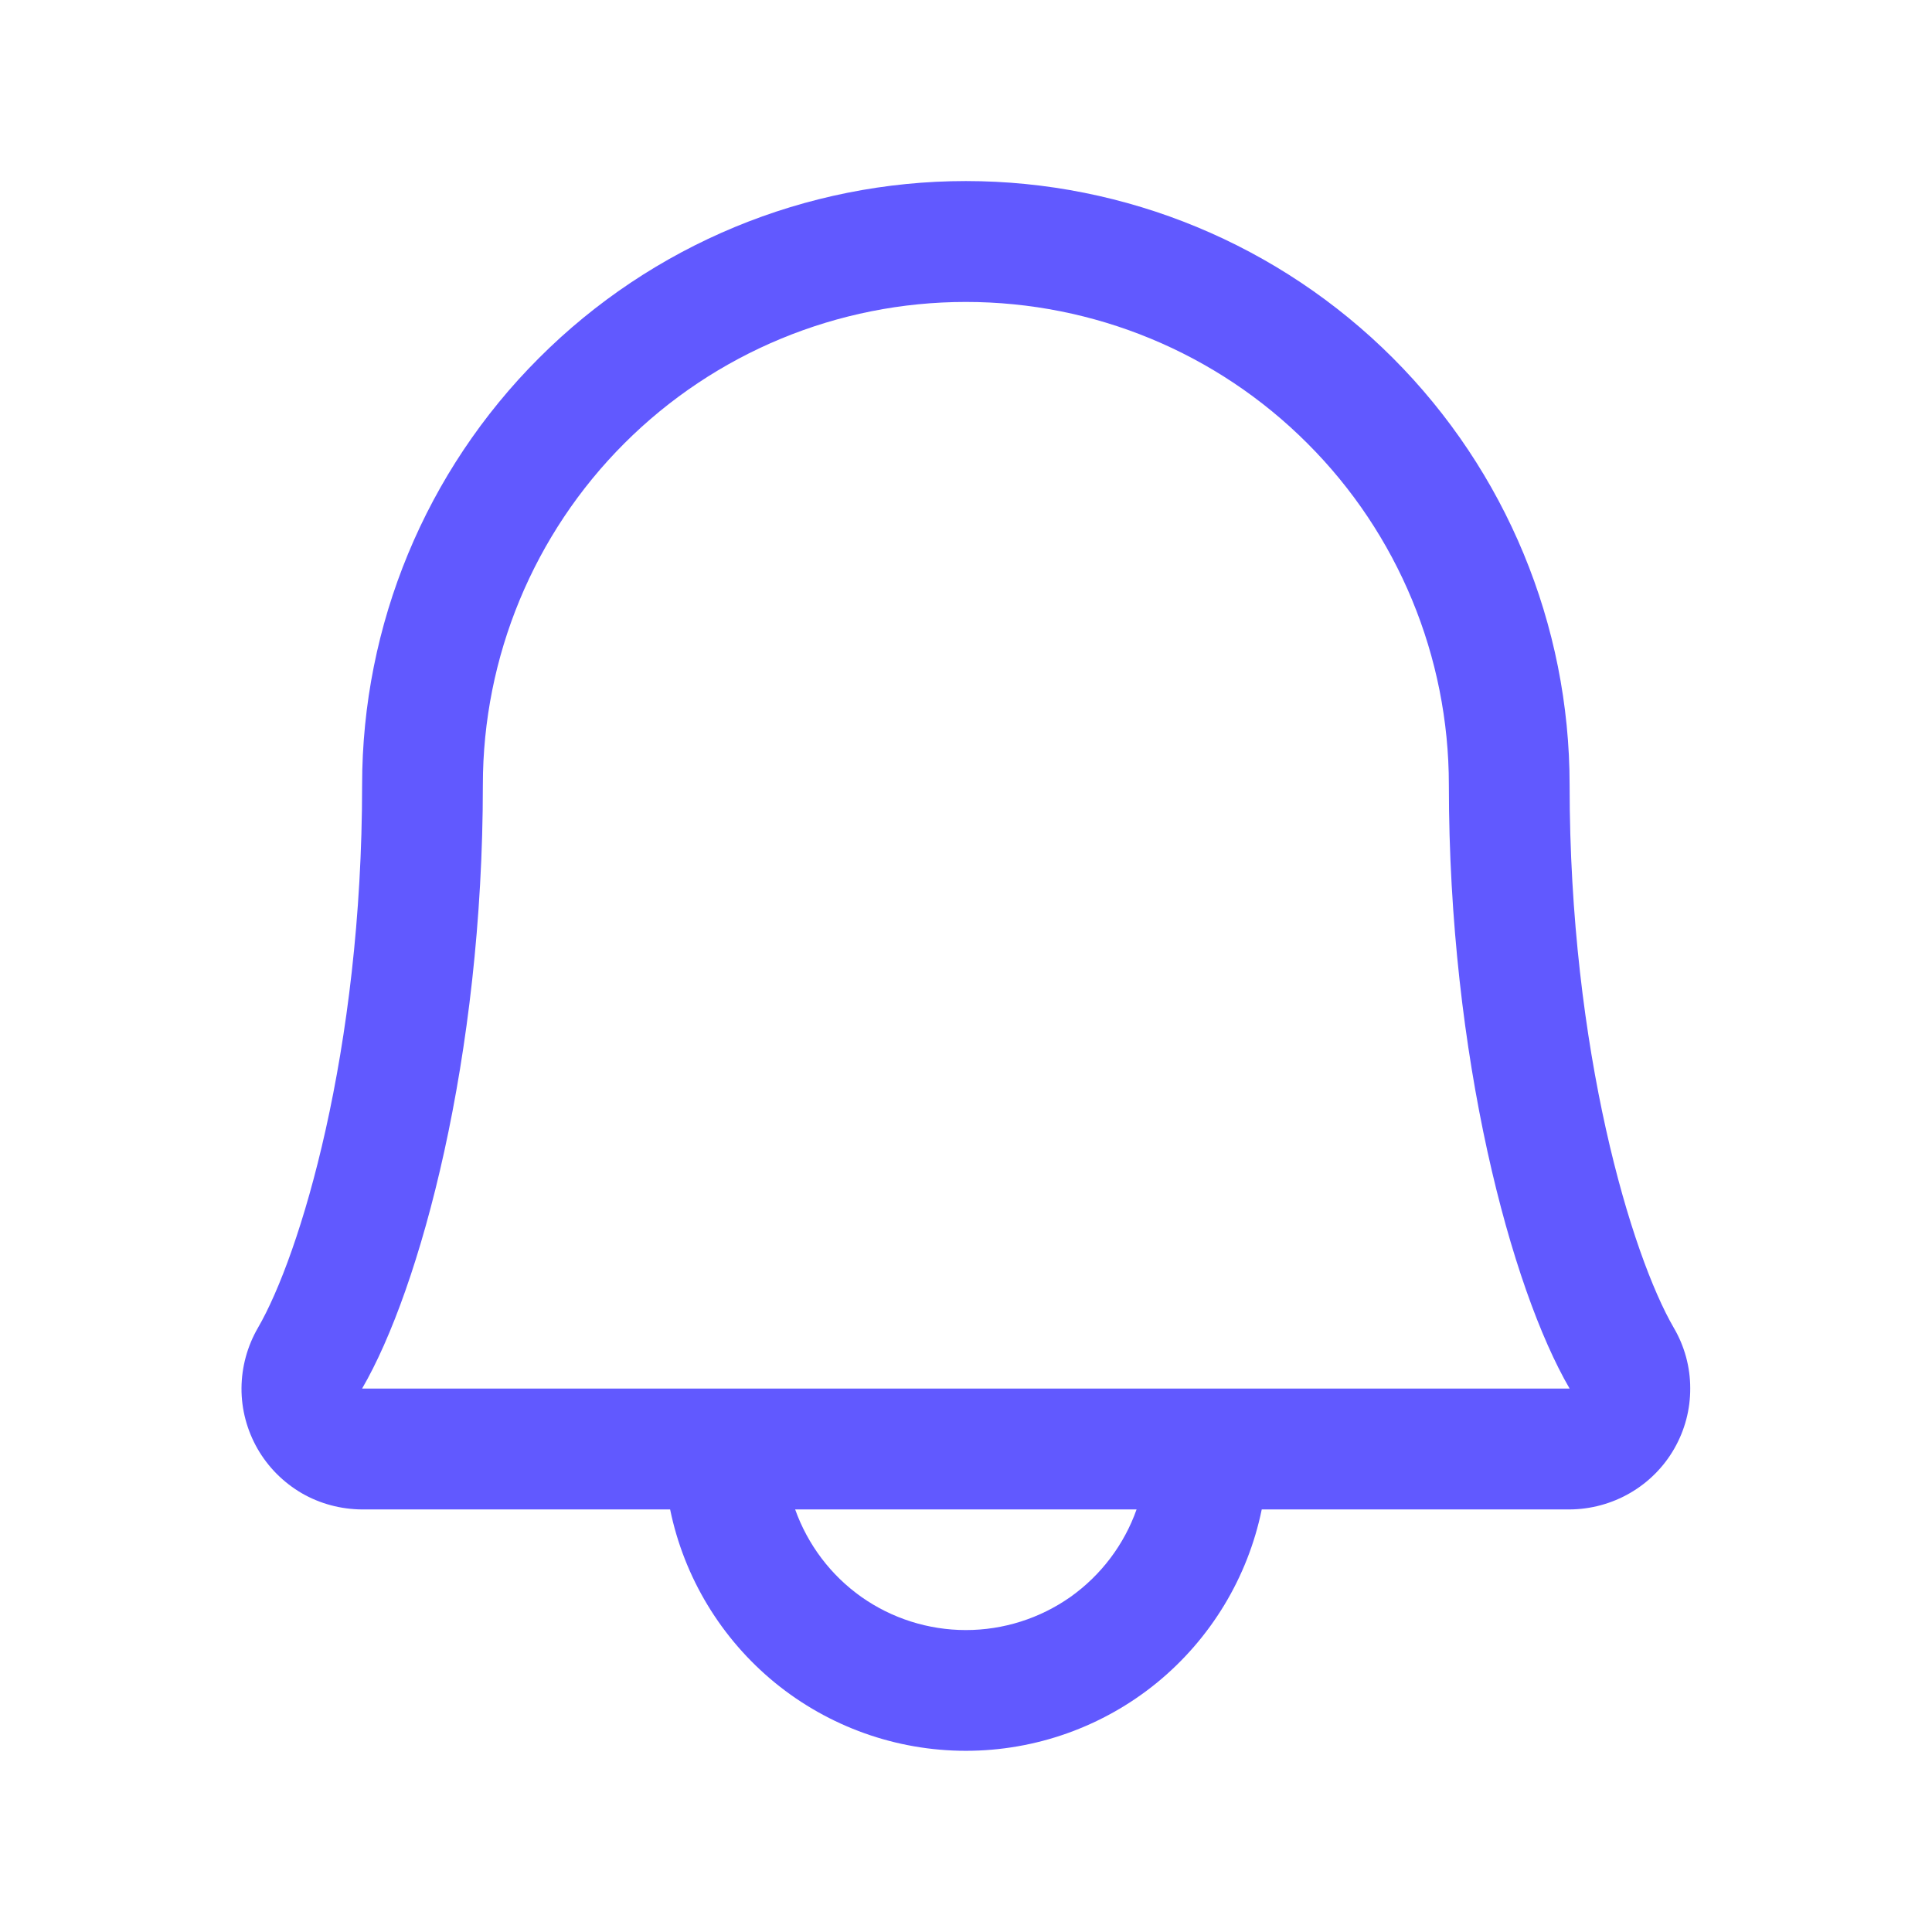
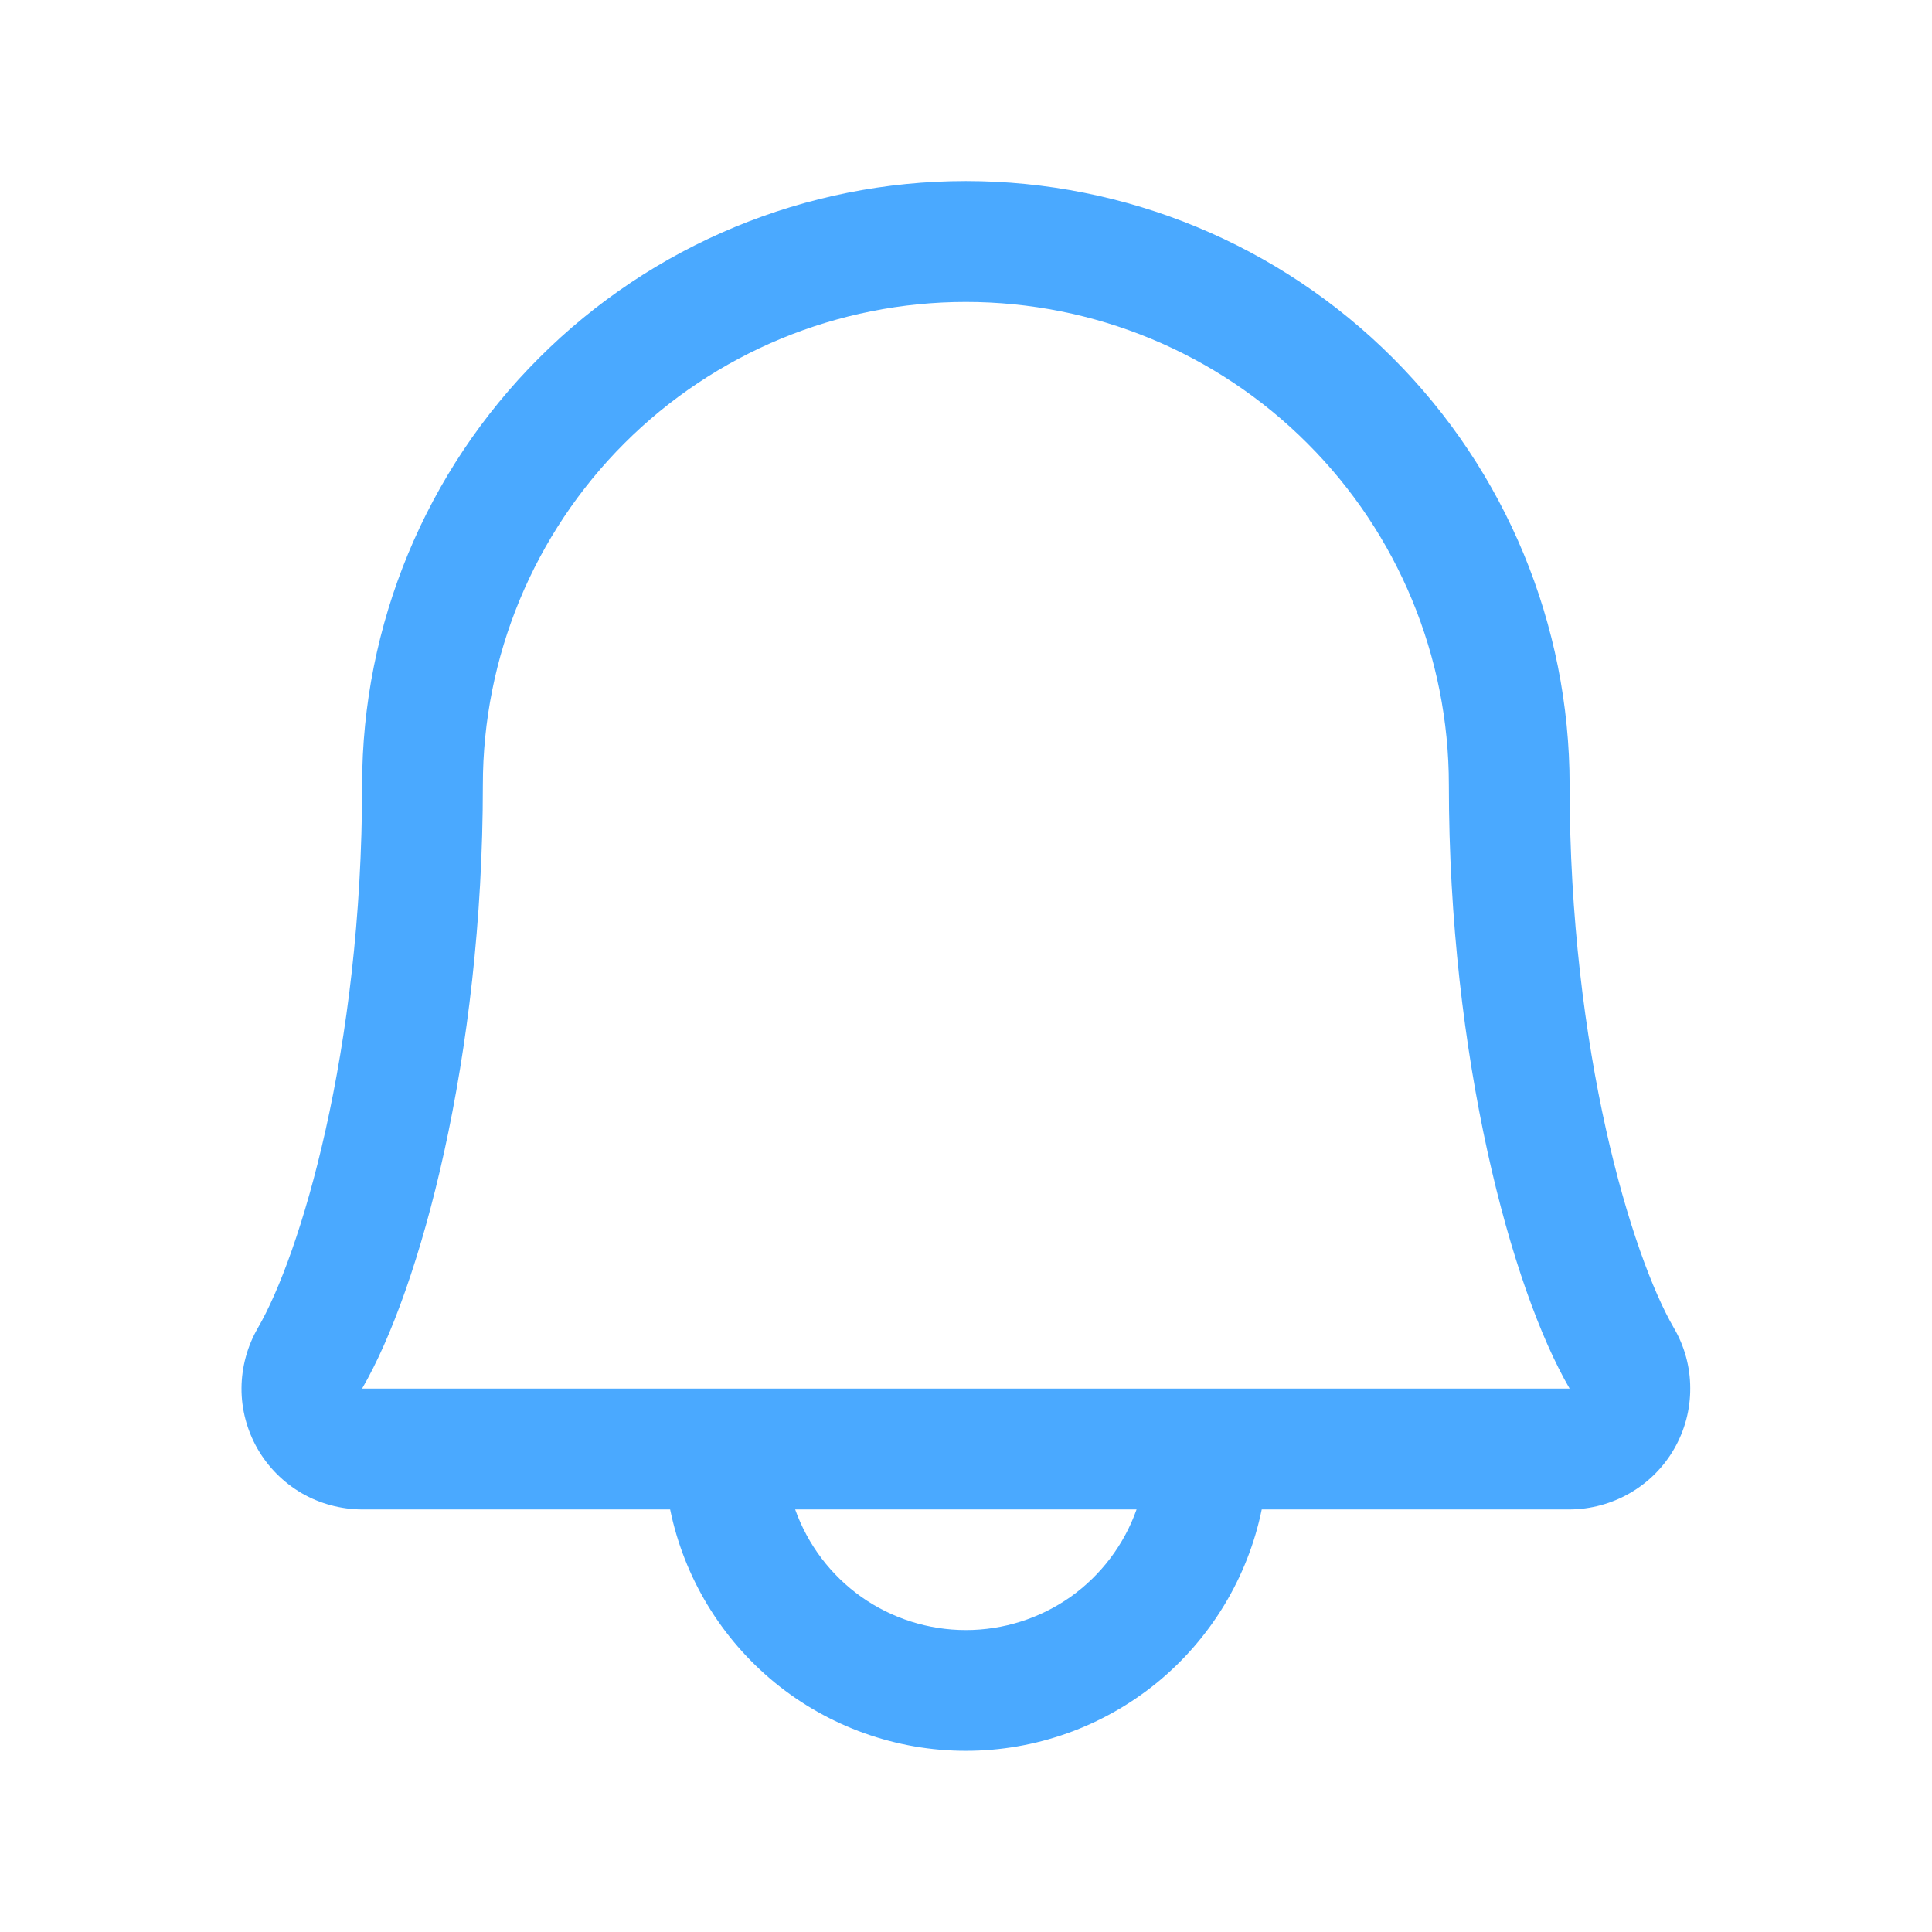
<svg xmlns="http://www.w3.org/2000/svg" width="14" height="14" viewBox="0 0 14 14" fill="none">
-   <path d="M12.129 9.622C11.825 9.099 11.374 7.62 11.374 5.688C11.374 4.527 10.913 3.414 10.093 2.594C9.272 1.773 8.16 1.312 6.999 1.312C5.839 1.312 4.726 1.773 3.906 2.594C3.085 3.414 2.624 4.527 2.624 5.688C2.624 7.62 2.173 9.099 1.869 9.622C1.792 9.755 1.751 9.906 1.75 10.059C1.749 10.213 1.79 10.365 1.866 10.498C1.943 10.632 2.053 10.742 2.186 10.82C2.319 10.897 2.47 10.937 2.624 10.938H4.856C4.957 11.431 5.226 11.875 5.616 12.194C6.007 12.513 6.495 12.687 6.999 12.687C7.503 12.687 7.992 12.513 8.383 12.194C8.773 11.875 9.042 11.431 9.143 10.938H11.374C11.528 10.937 11.679 10.896 11.812 10.819C11.945 10.742 12.056 10.631 12.132 10.498C12.209 10.364 12.249 10.213 12.248 10.059C12.248 9.906 12.207 9.755 12.129 9.622ZM6.999 11.812C6.728 11.812 6.463 11.728 6.242 11.572C6.02 11.415 5.853 11.193 5.762 10.938H8.236C8.146 11.193 7.978 11.415 7.757 11.572C7.535 11.728 7.271 11.812 6.999 11.812ZM2.624 10.062C3.045 9.338 3.499 7.661 3.499 5.688C3.499 4.759 3.868 3.869 4.524 3.213C5.181 2.556 6.071 2.188 6.999 2.188C7.928 2.188 8.818 2.556 9.474 3.213C10.131 3.869 10.499 4.759 10.499 5.688C10.499 7.659 10.952 9.337 11.374 10.062H2.624Z" fill="#6159FF" />
+   <path d="M12.129 9.622C11.825 9.099 11.374 7.62 11.374 5.688C11.374 4.527 10.913 3.414 10.093 2.594C9.272 1.773 8.16 1.312 6.999 1.312C5.839 1.312 4.726 1.773 3.906 2.594C3.085 3.414 2.624 4.527 2.624 5.688C2.624 7.62 2.173 9.099 1.869 9.622C1.792 9.755 1.751 9.906 1.75 10.059C1.749 10.213 1.79 10.365 1.866 10.498C1.943 10.632 2.053 10.742 2.186 10.82C2.319 10.897 2.47 10.937 2.624 10.938H4.856C4.957 11.431 5.226 11.875 5.616 12.194C6.007 12.513 6.495 12.687 6.999 12.687C7.503 12.687 7.992 12.513 8.383 12.194C8.773 11.875 9.042 11.431 9.143 10.938H11.374C11.528 10.937 11.679 10.896 11.812 10.819C11.945 10.742 12.056 10.631 12.132 10.498C12.209 10.364 12.249 10.213 12.248 10.059C12.248 9.906 12.207 9.755 12.129 9.622ZM6.999 11.812C6.728 11.812 6.463 11.728 6.242 11.572C6.02 11.415 5.853 11.193 5.762 10.938H8.236C8.146 11.193 7.978 11.415 7.757 11.572C7.535 11.728 7.271 11.812 6.999 11.812ZM2.624 10.062C3.045 9.338 3.499 7.661 3.499 5.688C3.499 4.759 3.868 3.869 4.524 3.213C5.181 2.556 6.071 2.188 6.999 2.188C7.928 2.188 8.818 2.556 9.474 3.213C10.131 3.869 10.499 4.759 10.499 5.688C10.499 7.659 10.952 9.337 11.374 10.062H2.624Z" fill="#4AA9FF" />
</svg>
